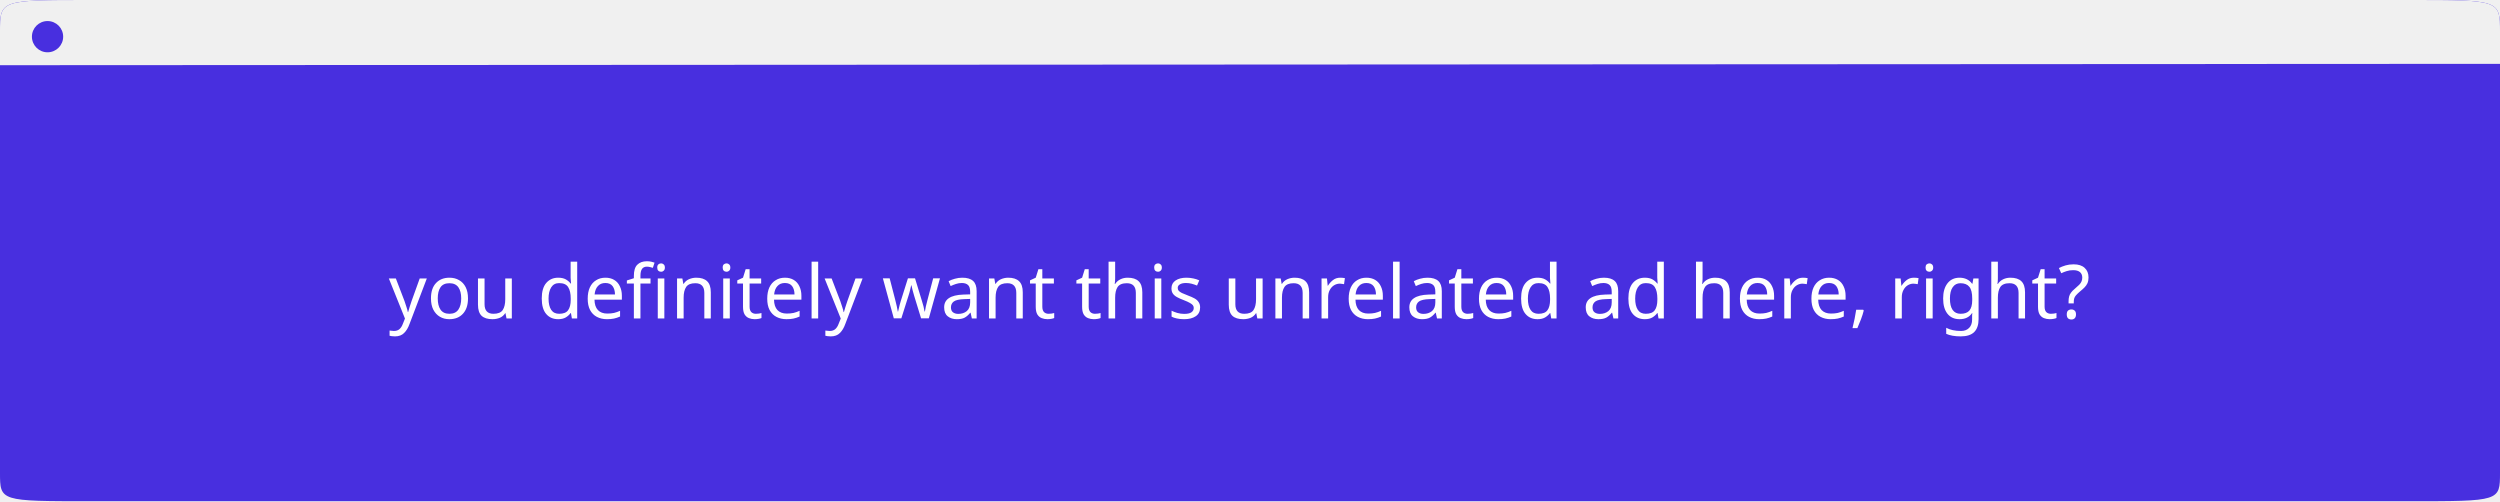
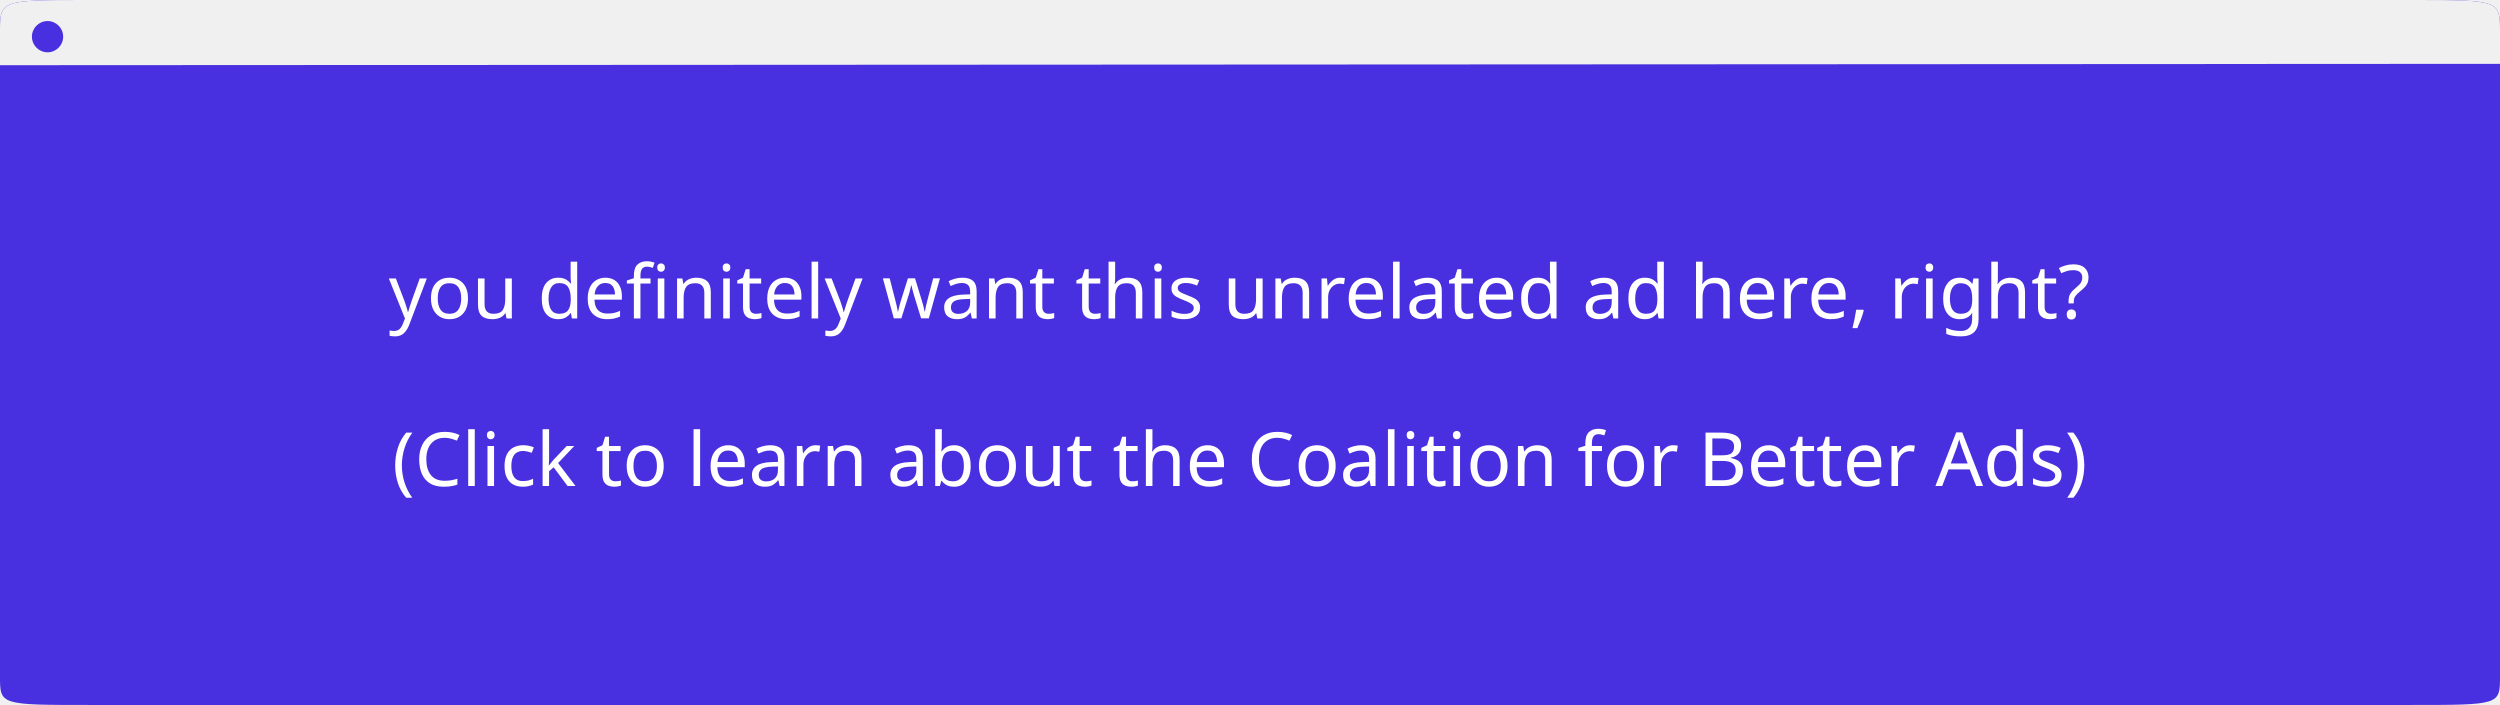
- <svg xmlns="http://www.w3.org/2000/svg" version="1.1" id="Layer_1" x="0px" y="0px" viewBox="0 0 368.1 73.8" style="enable-background:new 0 0 368.1 73.8;" xml:space="preserve">
+ <svg xmlns="http://www.w3.org/2000/svg" version="1.1" id="Layer_1" x="0px" y="0px" viewBox="0 0 368.1 103.8" style="enable-background:new 0 0 368.1 103.8;" xml:space="preserve">
  <style type="text/css">
	.st0{fill:#482FDF;}
	.st1{fill:#F0F0F0;}
	.st2{fill:#FFFFFF;}
	.st3{font-family:'RobotoSlab-Bold';}
	.st4{font-size:11px;}
</style>
  <g>
-     <path class="st0" d="M368.1,4.7v64.9c0,4.2,0,4.2-13.3,4.2H13.3C0,73.8,0,73.8,0,69.6V4.7C0,0,0,0,13.3,0h341.5   C368.1,0,368.1,0,368.1,4.7z" />
+     <path class="st0" d="M368.1,4.7v94.9c0,4.2,0,4.2-13.3,4.2H13.3C0,103.8,0,103.8,0,99.6V4.7C0,0,0,0,13.3,0h341.5   C368.1,0,368.1,0,368.1,4.7z" />
    <path class="st1" d="M0,9.6V4.7C0,0,0,0,13.3,0h341.5c13.3,0,13.3,0,13.3,4.7v4.7" />
    <ellipse class="st0" cx="7" cy="5.4" rx="2.3" ry="2.3" />
  </g>
  <g>
    <text transform="matrix(1 0 0 1 57.2366 46.8884)" class="st2 st3 st4">you definitely want this unrelated ad here, right?</text>
  </g>
+   <g>
+     <text transform="matrix(1 0 0 1 57.7493 71.555)" class="st2 st3 st4">(Click to learn about the Coalition for Better Ads)</text>
+   </g>
</svg>
